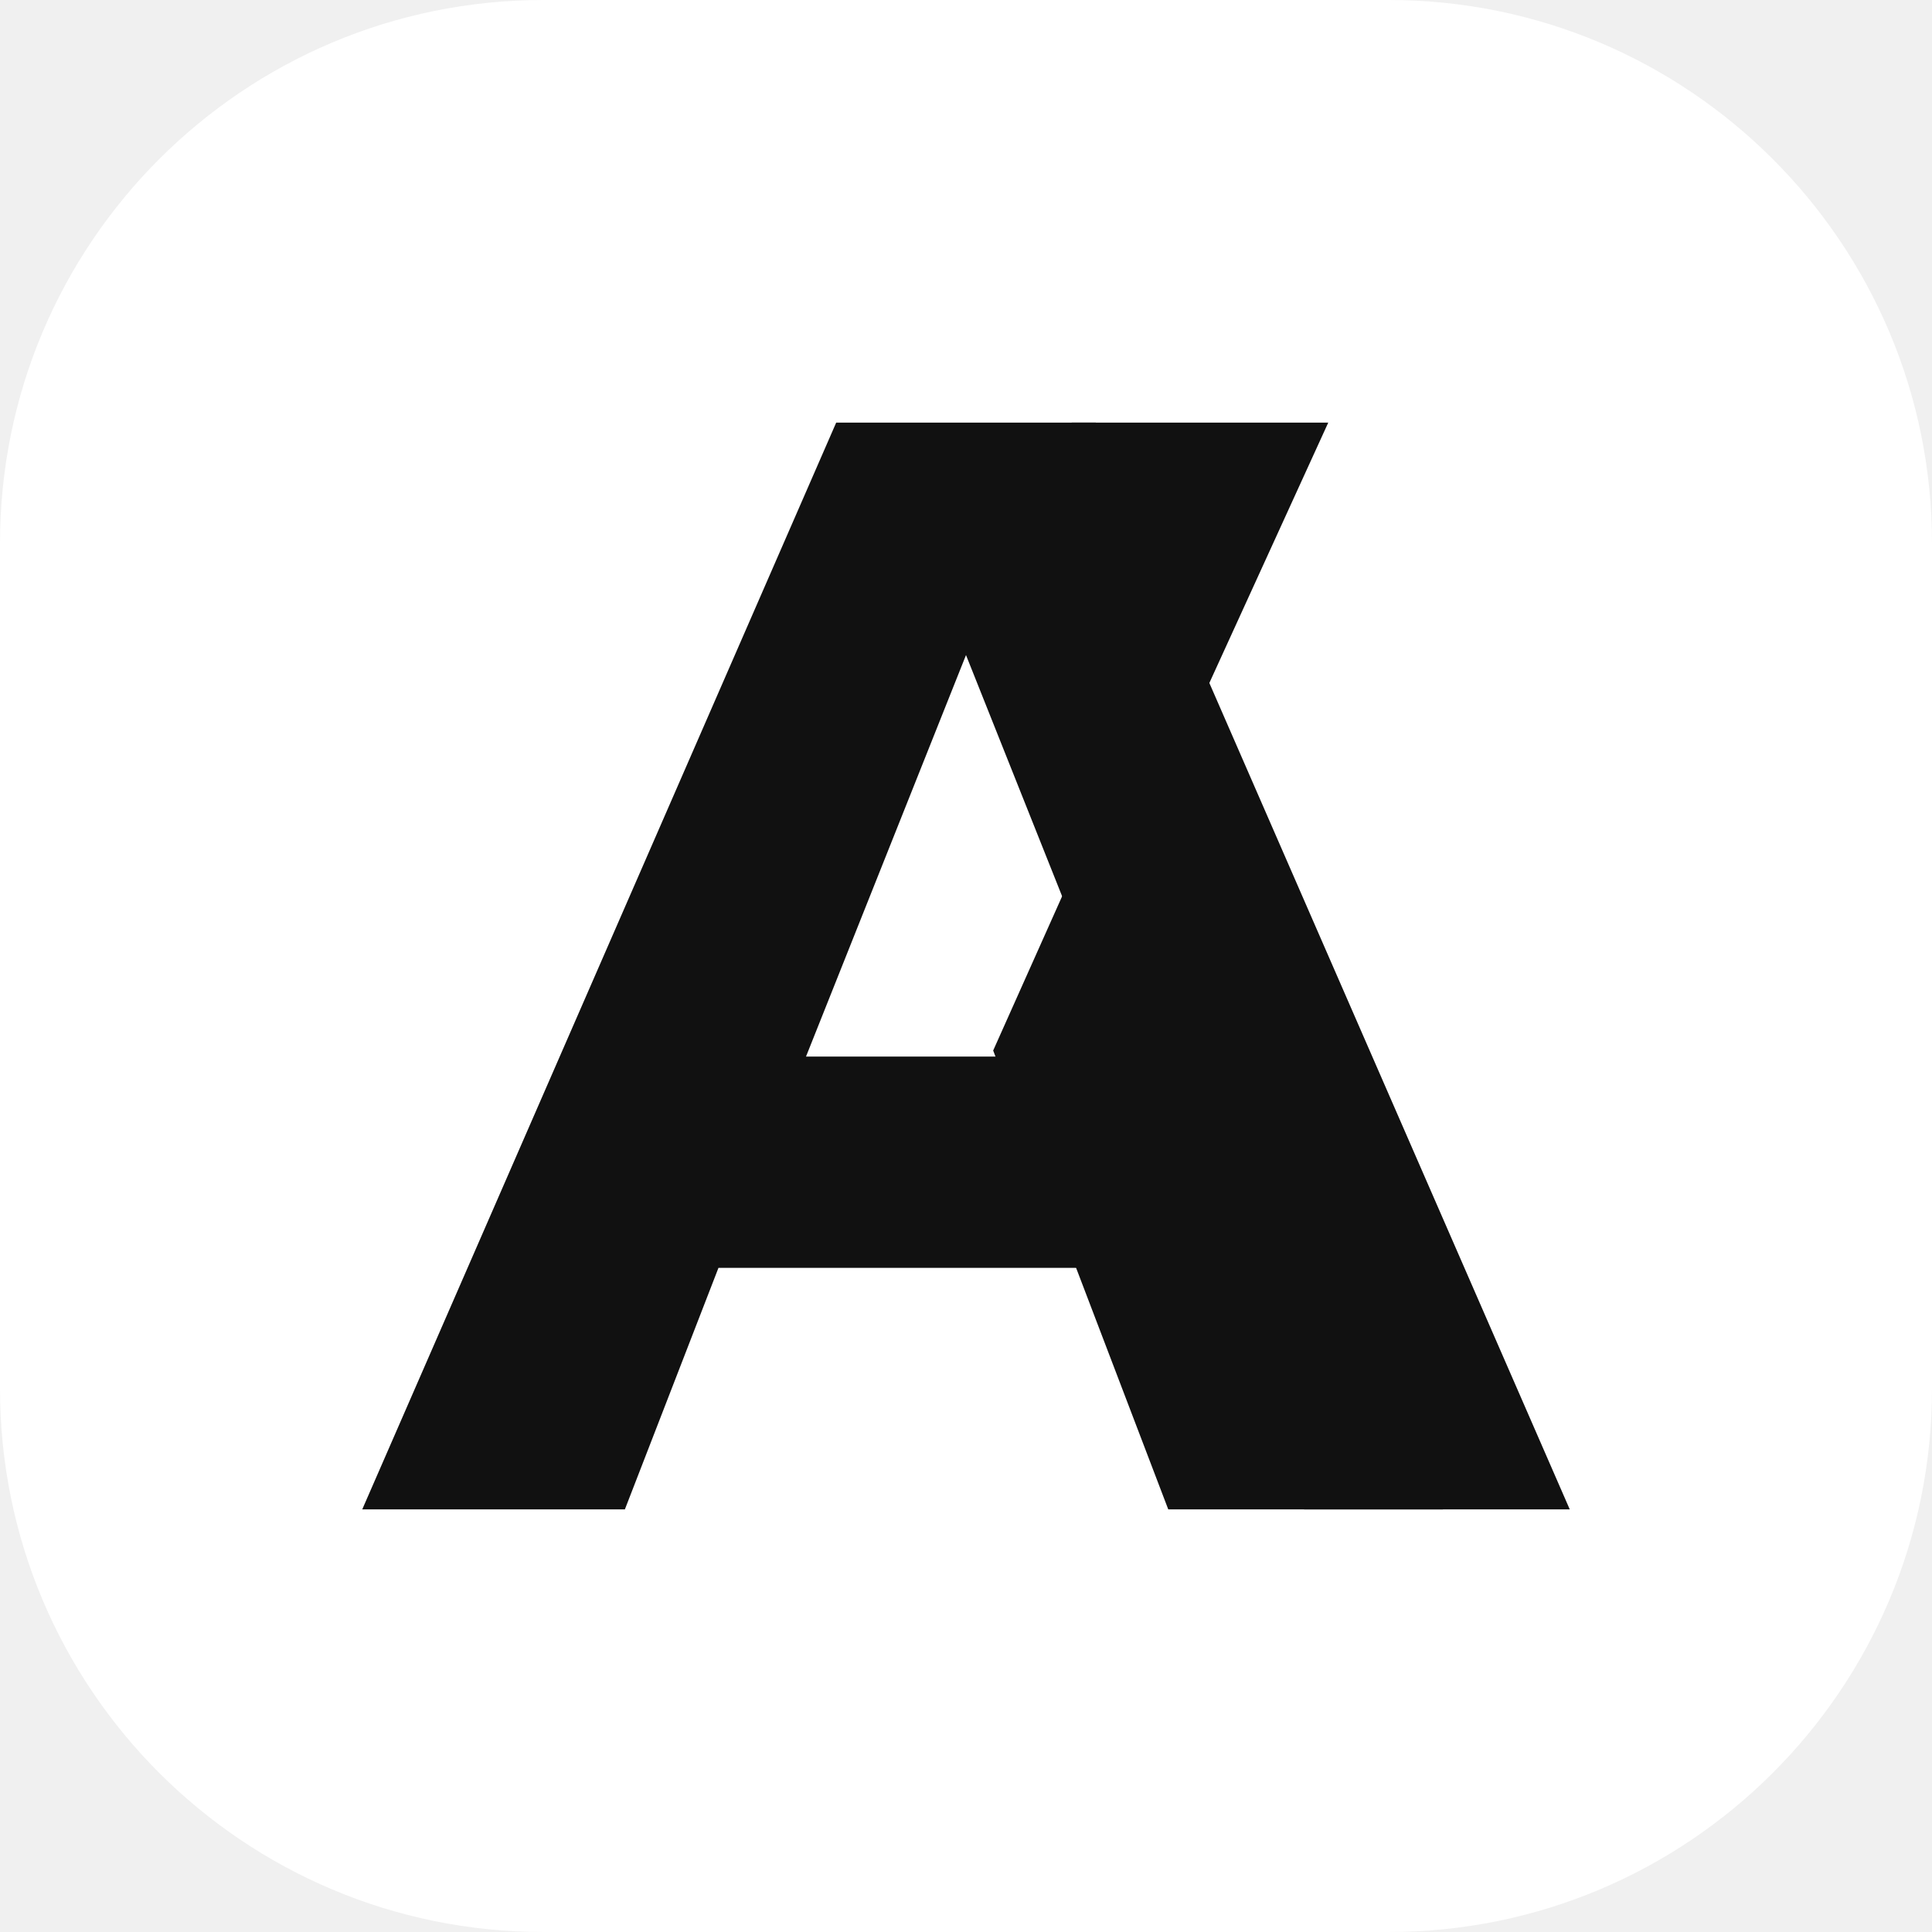
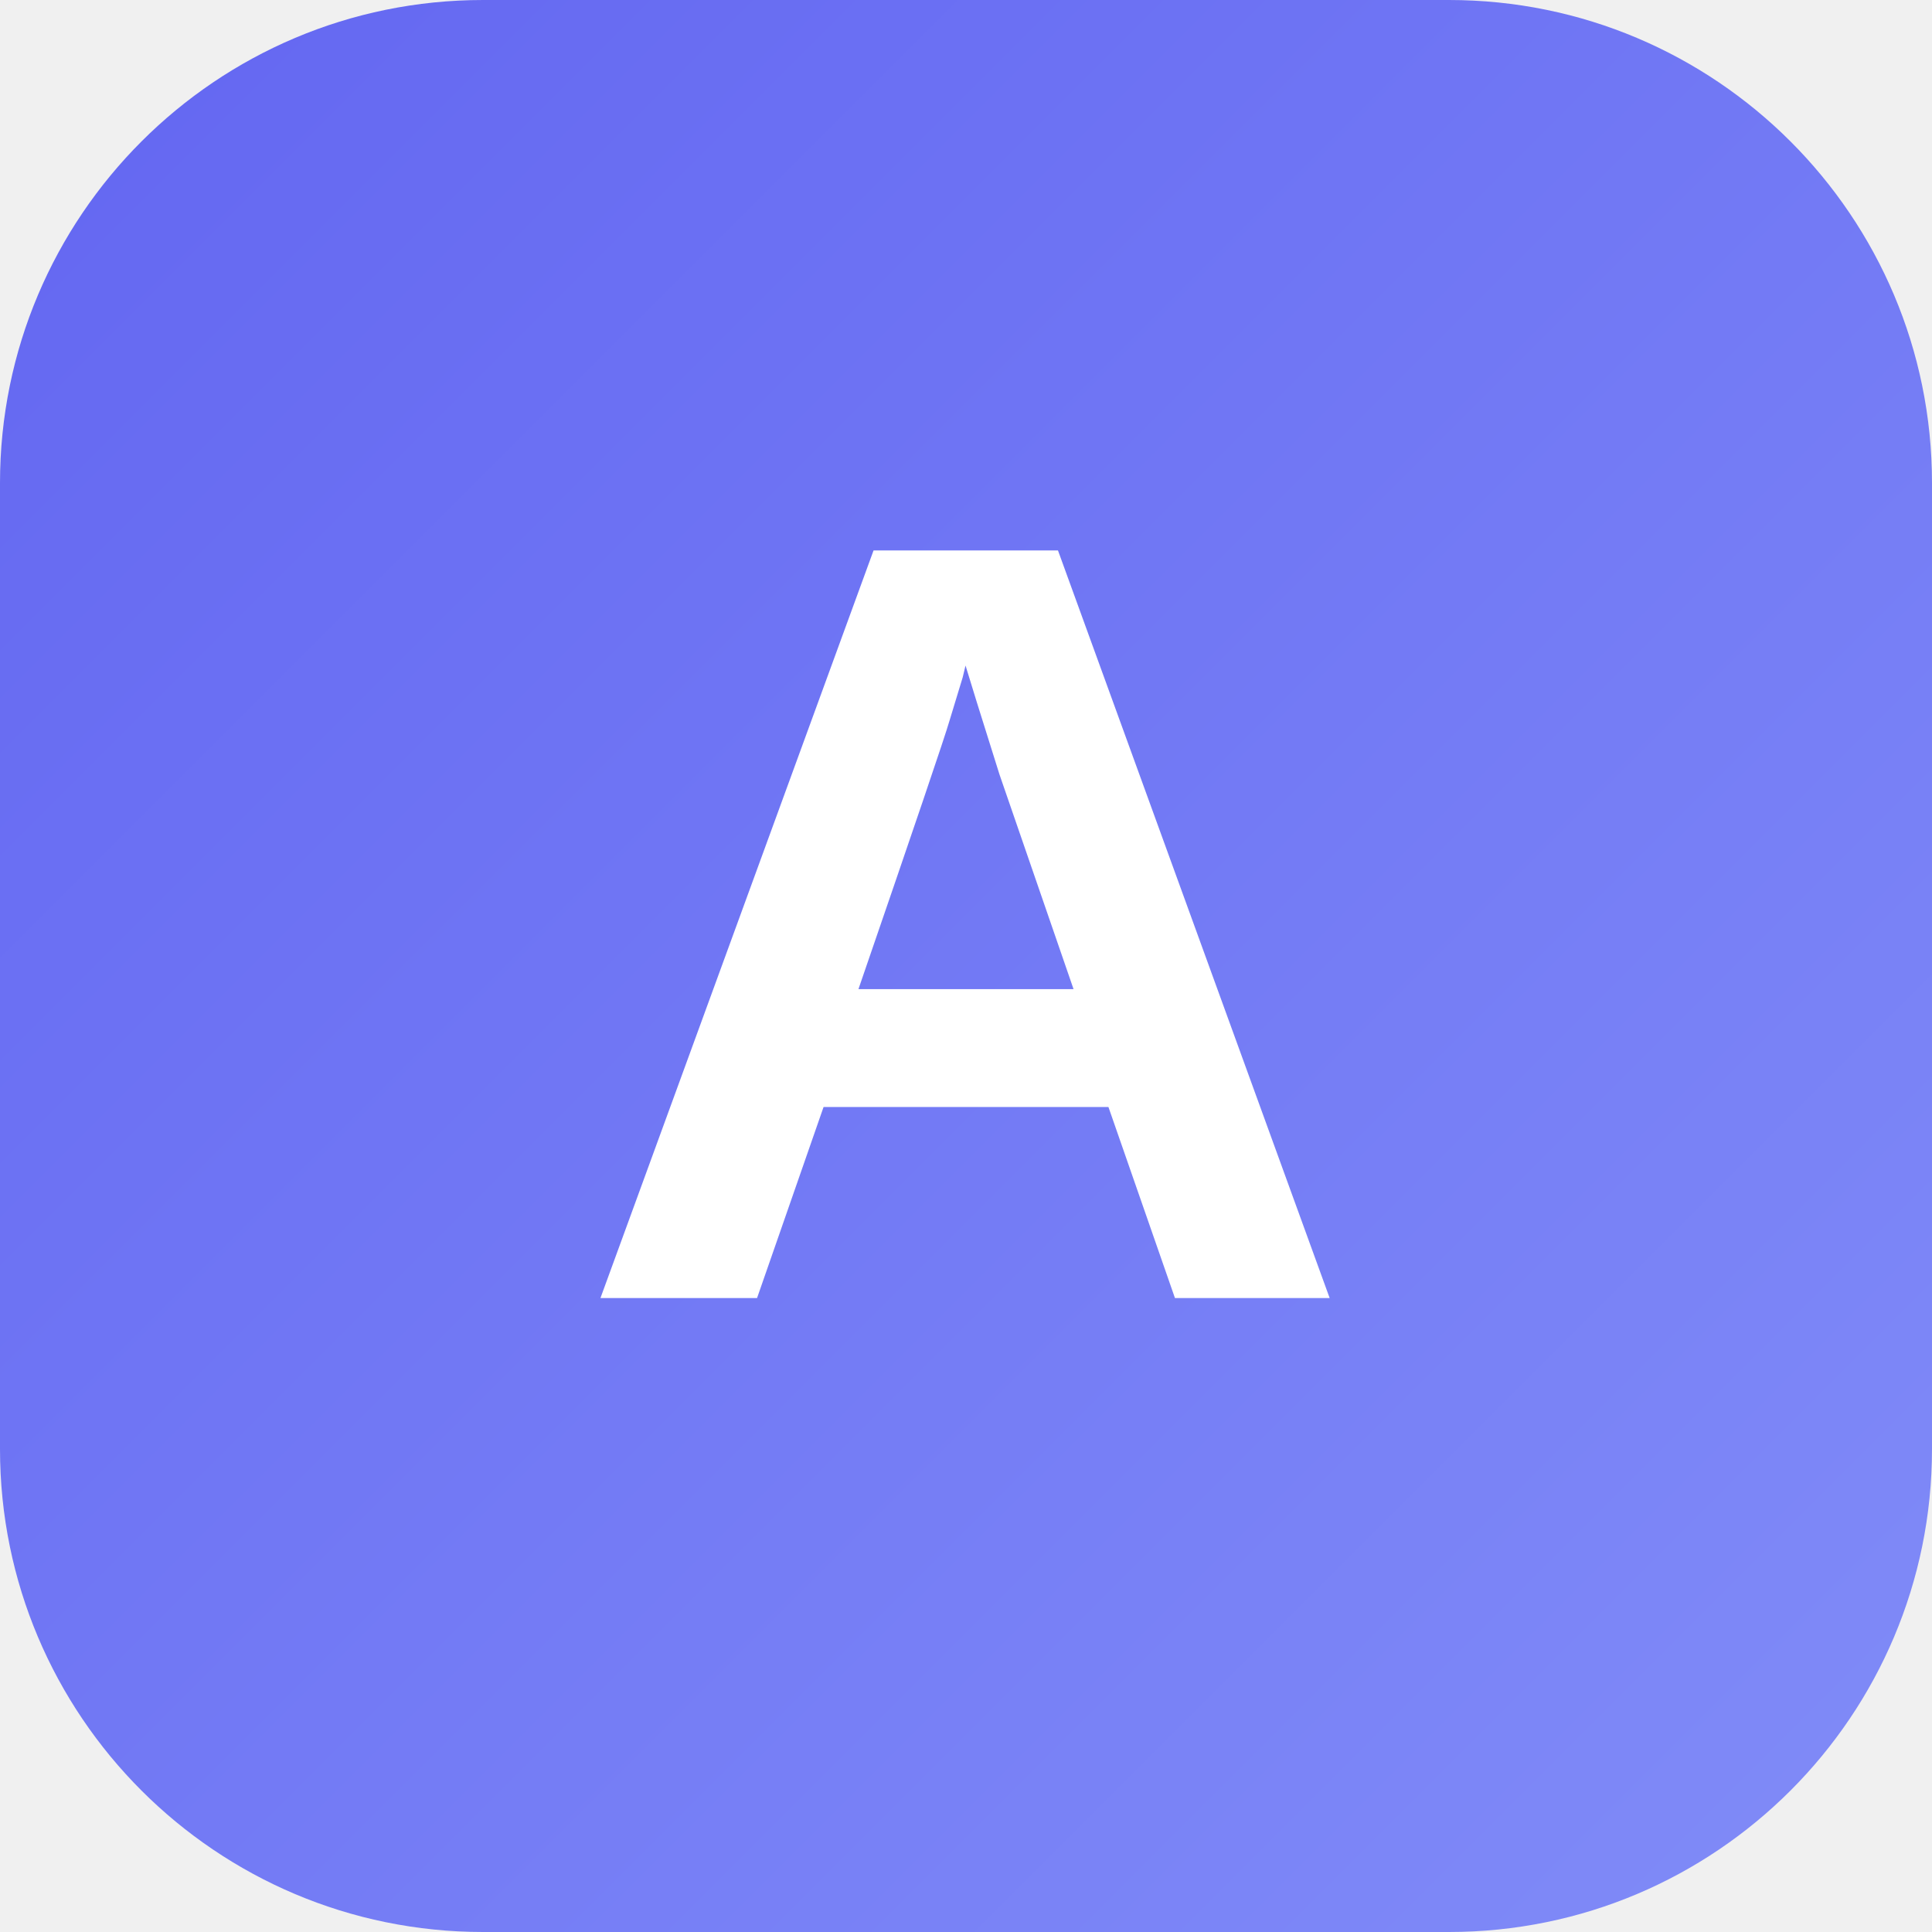
<svg xmlns="http://www.w3.org/2000/svg" viewBox="0 0 64 64" role="img" aria-label="AXMchat">
-   <rect width="64" height="64" rx="18" fill="#fff" />
-   <path fill="#111" d="M12 50 27.7 14h8.6L52 50h-8.8l-3.2-8H23.8l-3.1 8H12Zm14.7-15h10.6L32 21.7 26.7 35Z" />
-   <path fill="#111" d="M35.5 14H44l-5.8 12.7L47.8 50h-9.1l-5.8-15.2 5.9-13.2L35.5 14Z" />
+   <defs>
+     <linearGradient id="axm" x1="0%" y1="0%" x2="100%" y2="100%">
+       <stop offset="0%" stop-color="#6366f1" />
+       <stop offset="100%" stop-color="#818cf8" />
+     </linearGradient>
+   </defs>
+   <rect width="64" height="64" rx="16" fill="url(#axm)" />
+   <text x="32" y="43" text-anchor="middle" font-family="Arial, Helvetica, sans-serif" font-size="36" font-weight="800" fill="#fff">A</text>
</svg>
